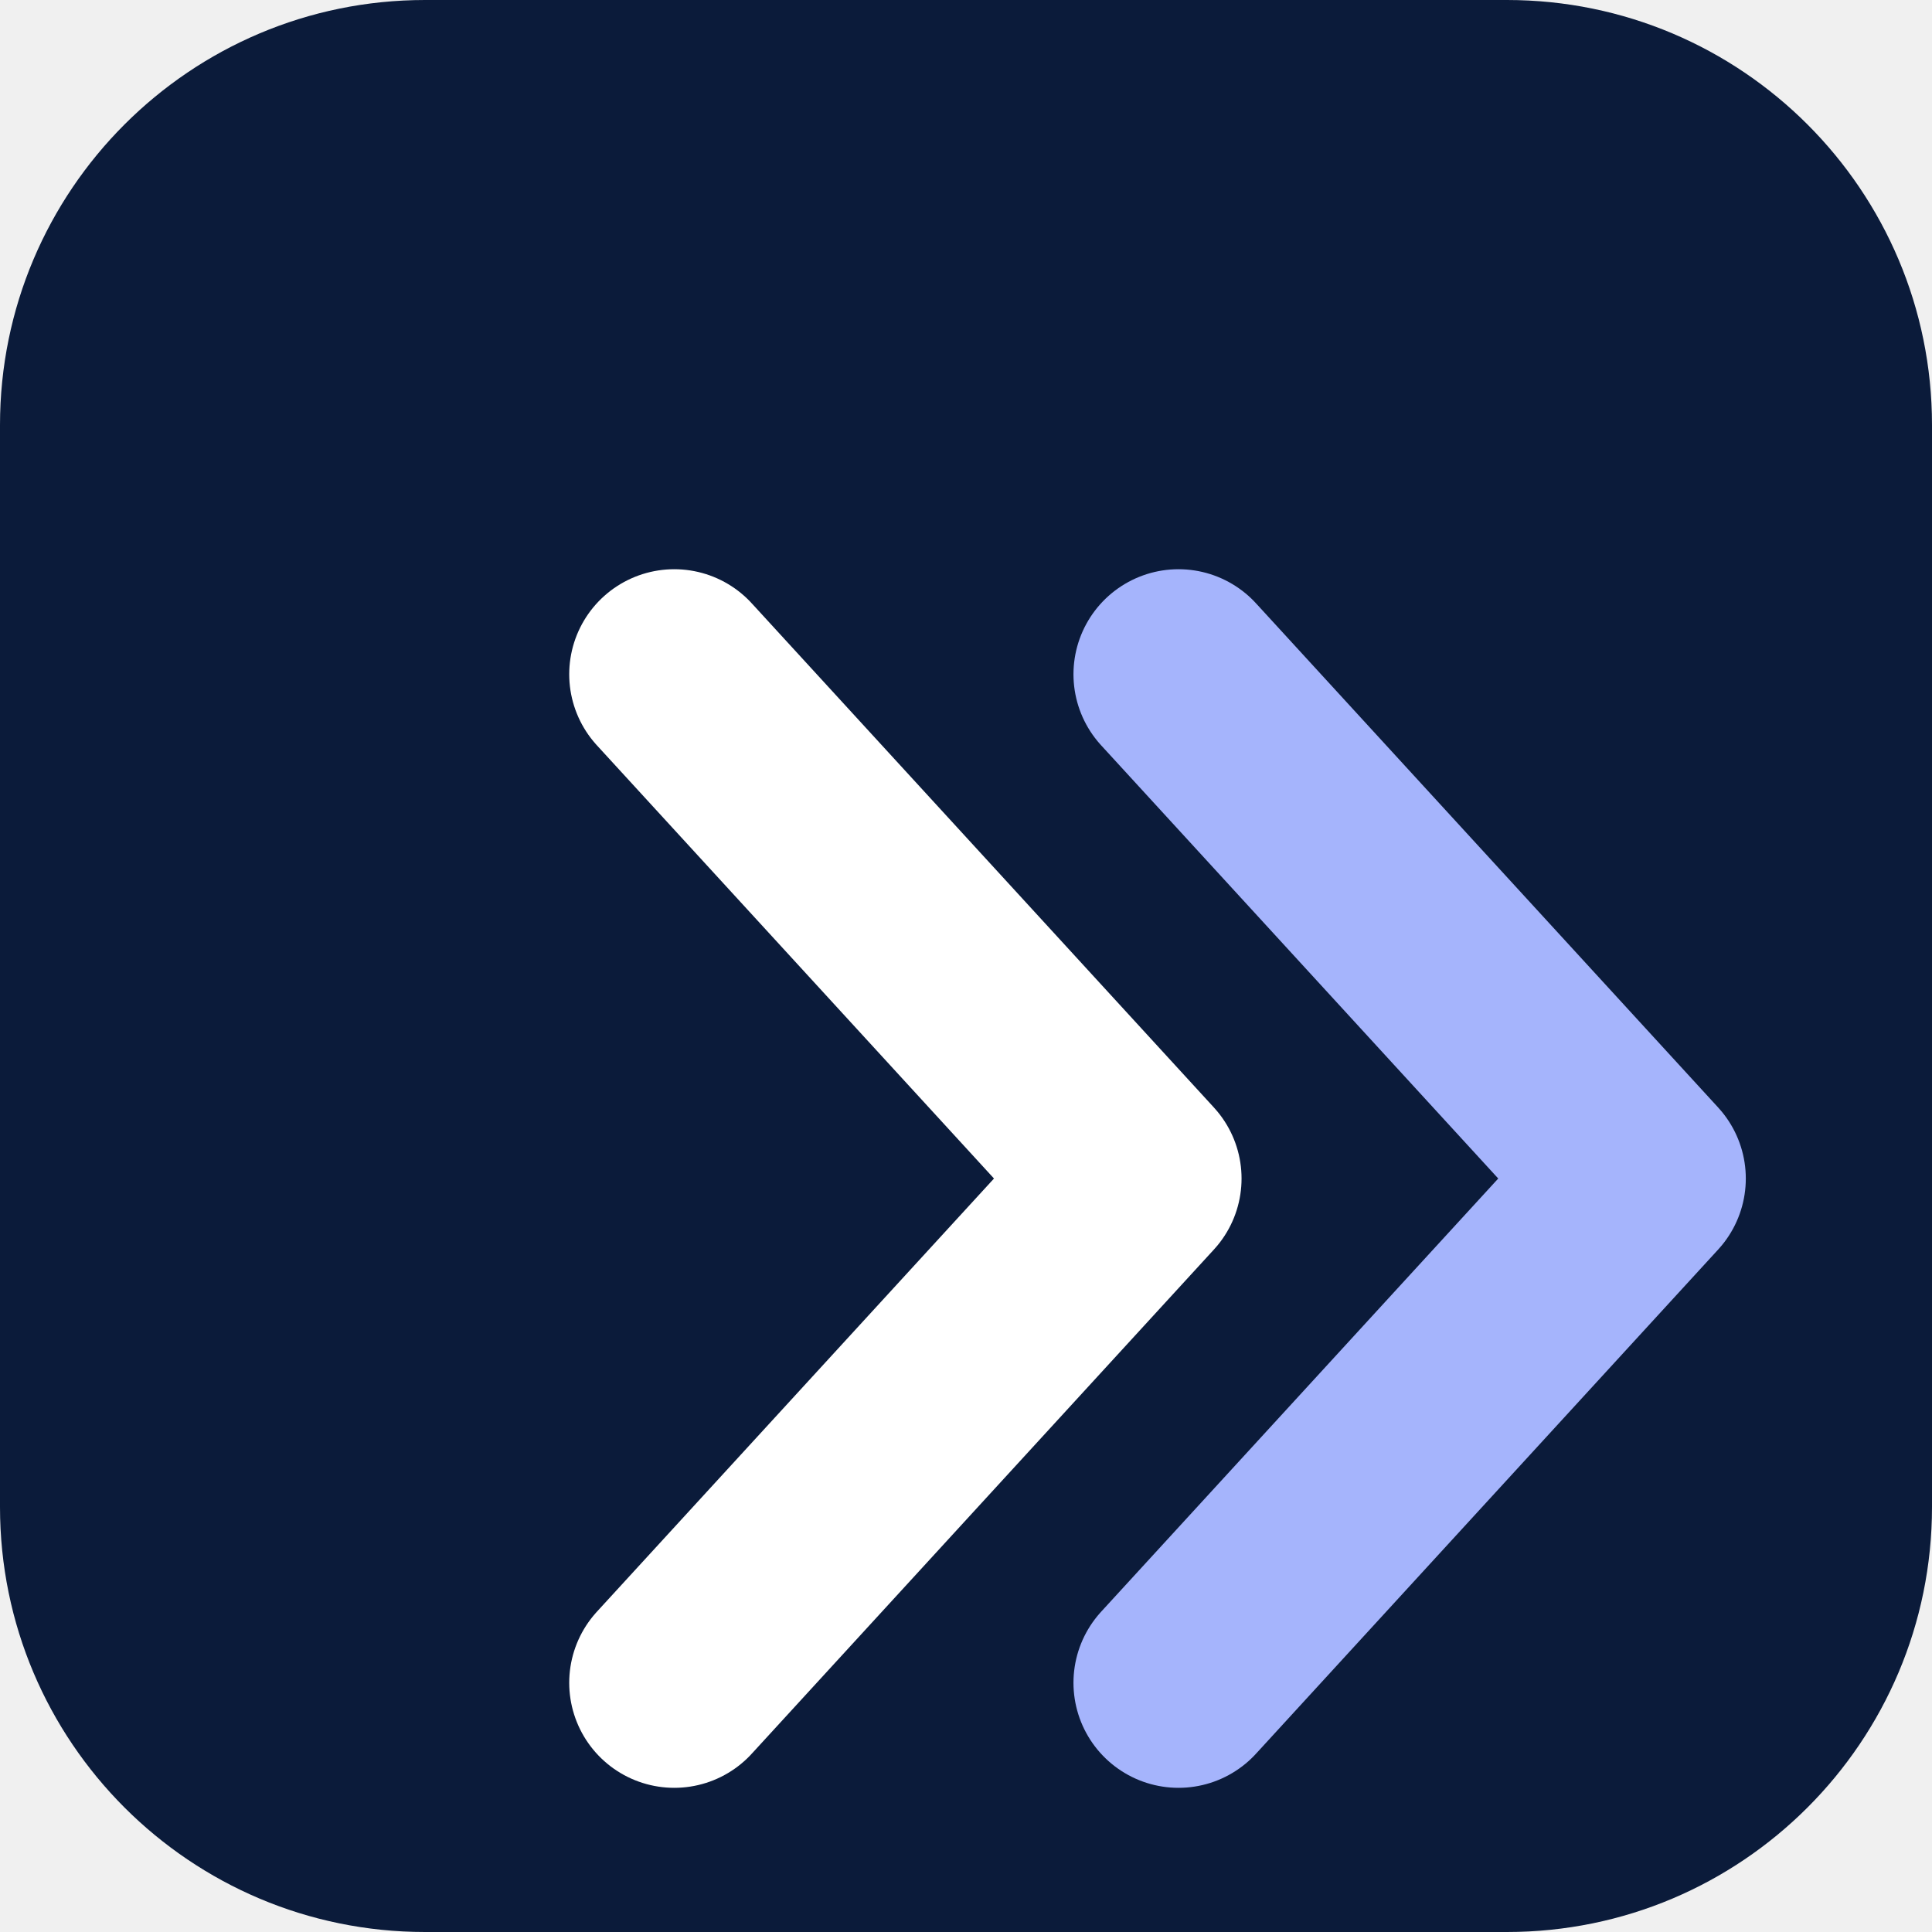
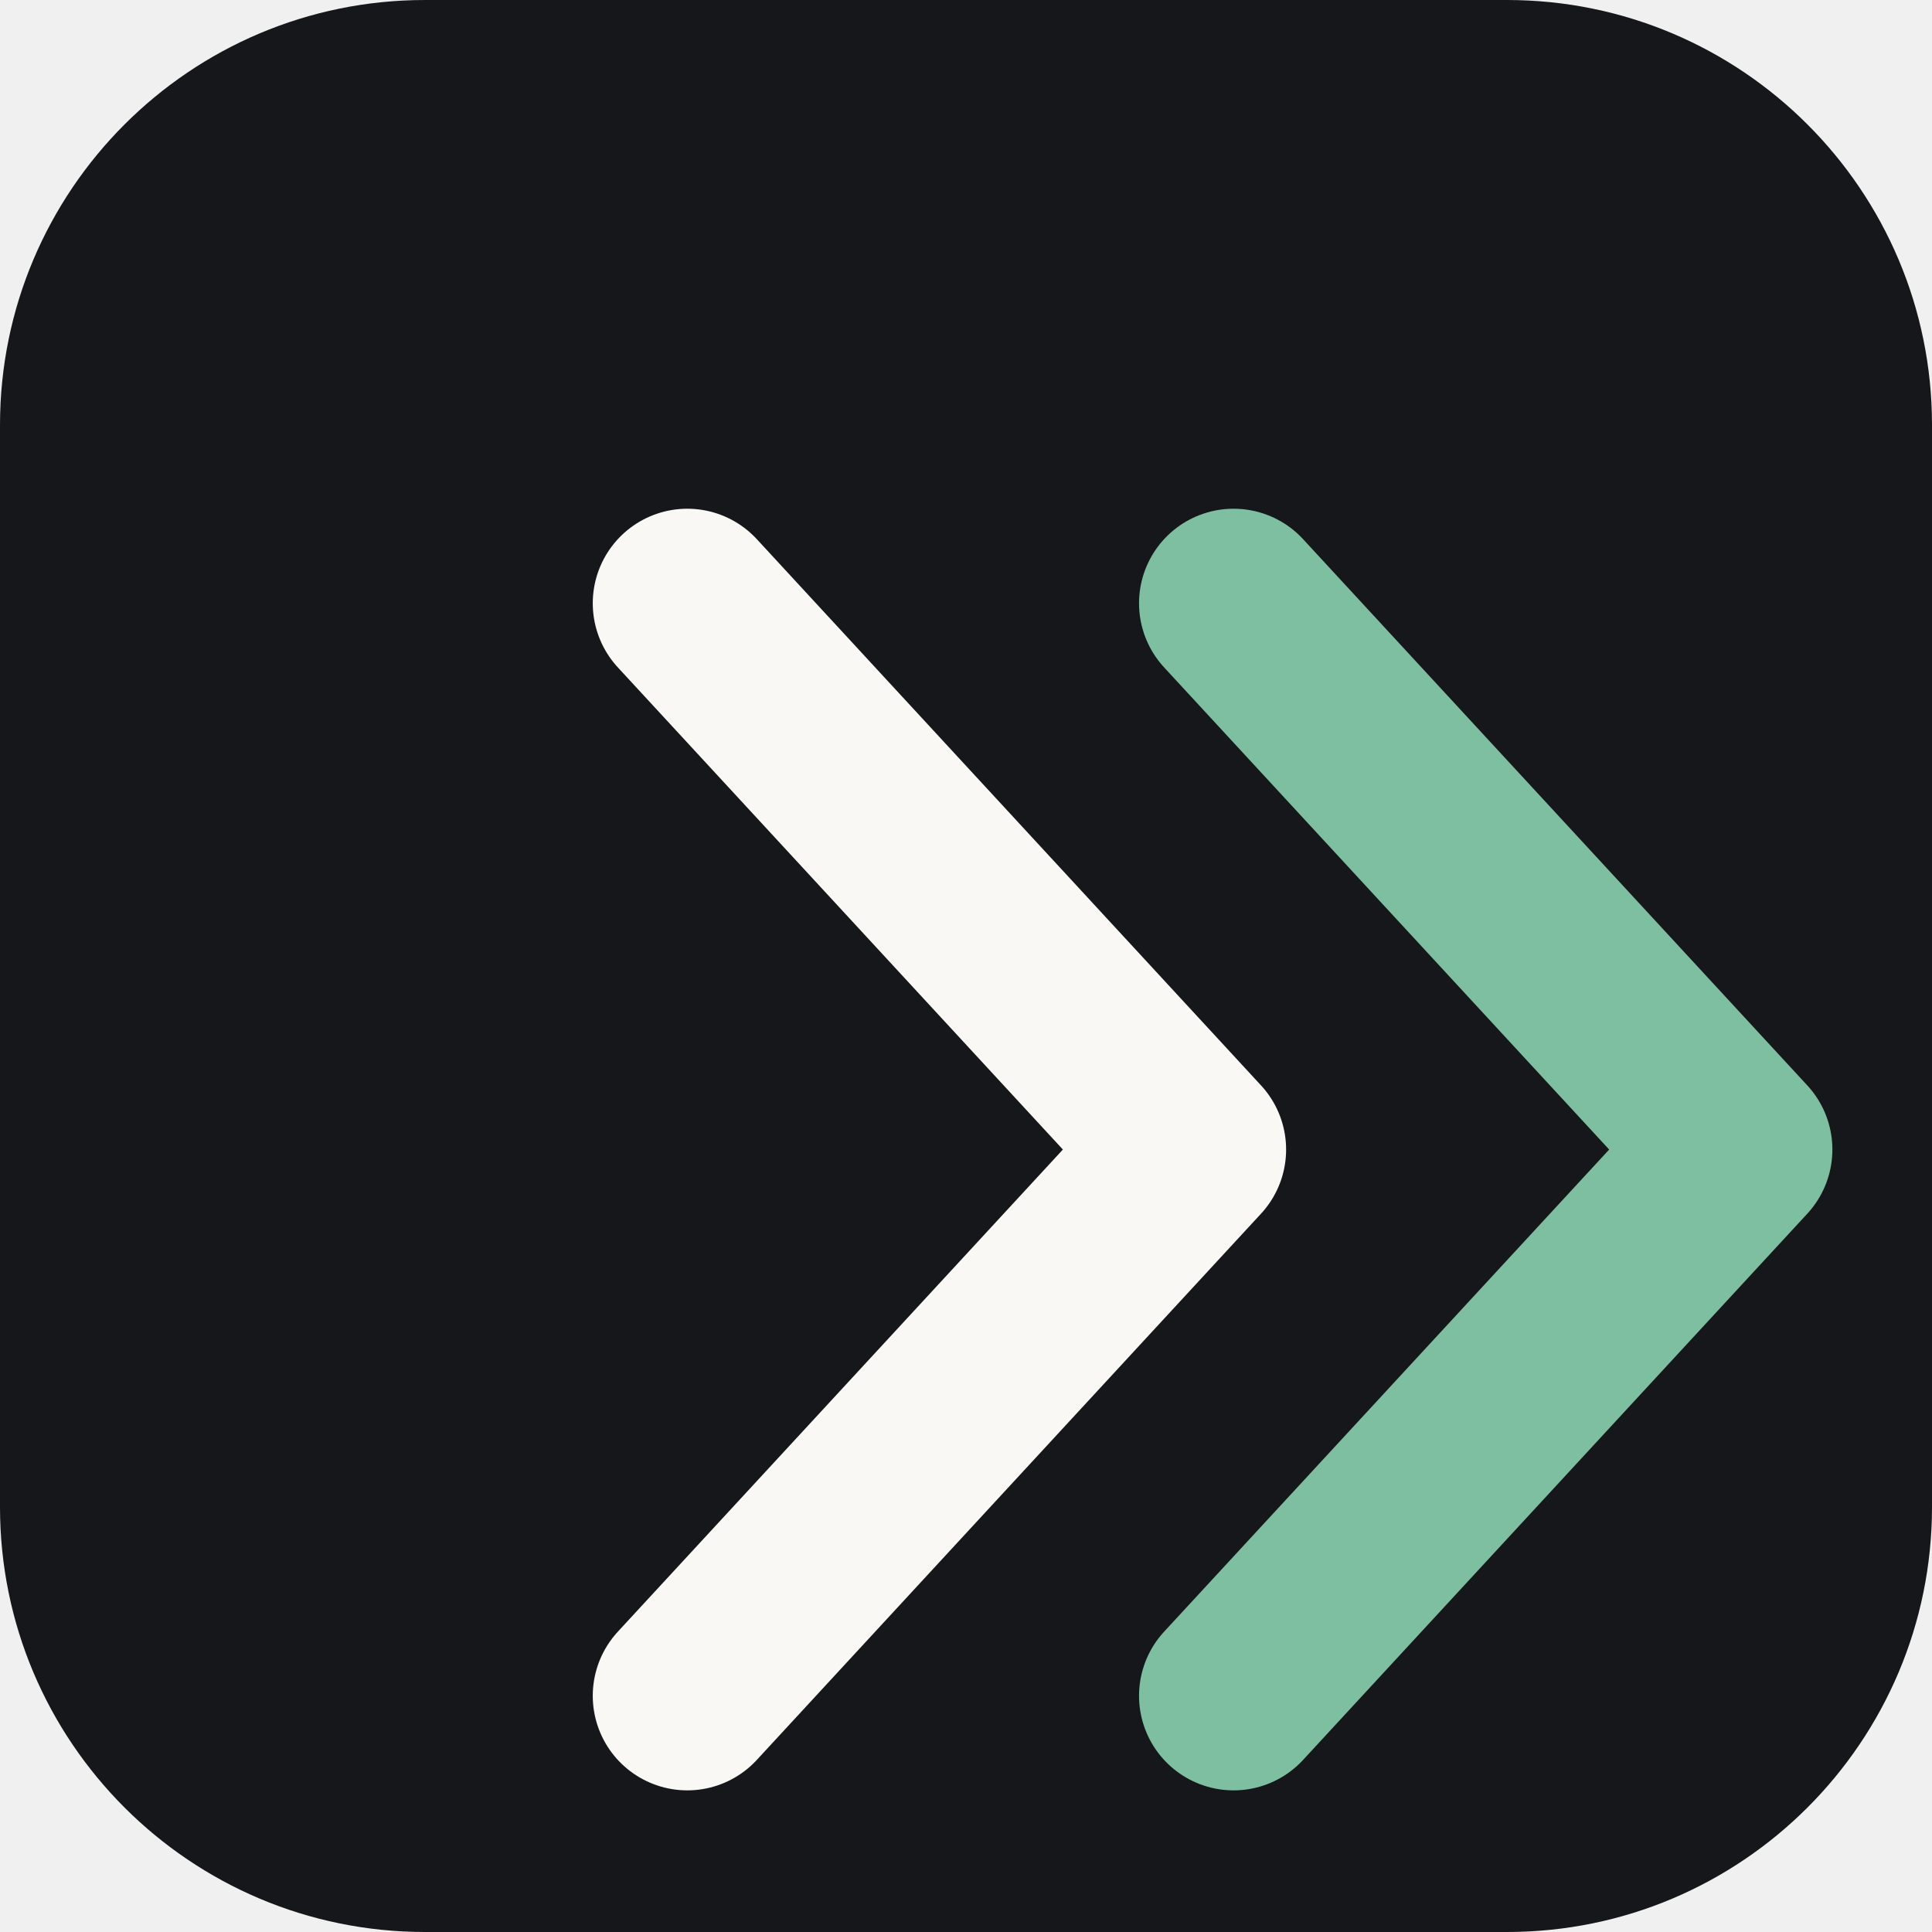
<svg xmlns="http://www.w3.org/2000/svg" viewBox="0 0 200 200" width="512" height="512">
-   <rect x="0" y="0" width="200" height="200" rx="44" fill="#0b1b3a" />
-   <g transform="translate(35,35) scale(4.35)">
-     <polyline points="8,8 19,20 8,32" stroke="#ffffff" stroke-width="5" fill="none" stroke-linecap="round" stroke-linejoin="round" />
-     <polyline points="20,8 31,20 20,32" stroke="#a5b4fc" stroke-width="5" fill="none" stroke-linecap="round" stroke-linejoin="round" />
+   <rect x="0" y="0" width="200" height="200" rx="44" fill="#16171b" />
+   <g transform="translate(32,32) scale(4.35)">
+     <polyline points="9,7 21,20 9,33" stroke="#faf8f4" stroke-width="4.5" fill="none" stroke-linecap="round" stroke-linejoin="round" />
+     <polyline points="22,7 34,20 22,33" stroke="#7fbfa1" stroke-width="4.5" fill="none" stroke-linecap="round" stroke-linejoin="round" />
  </g>
</svg>
